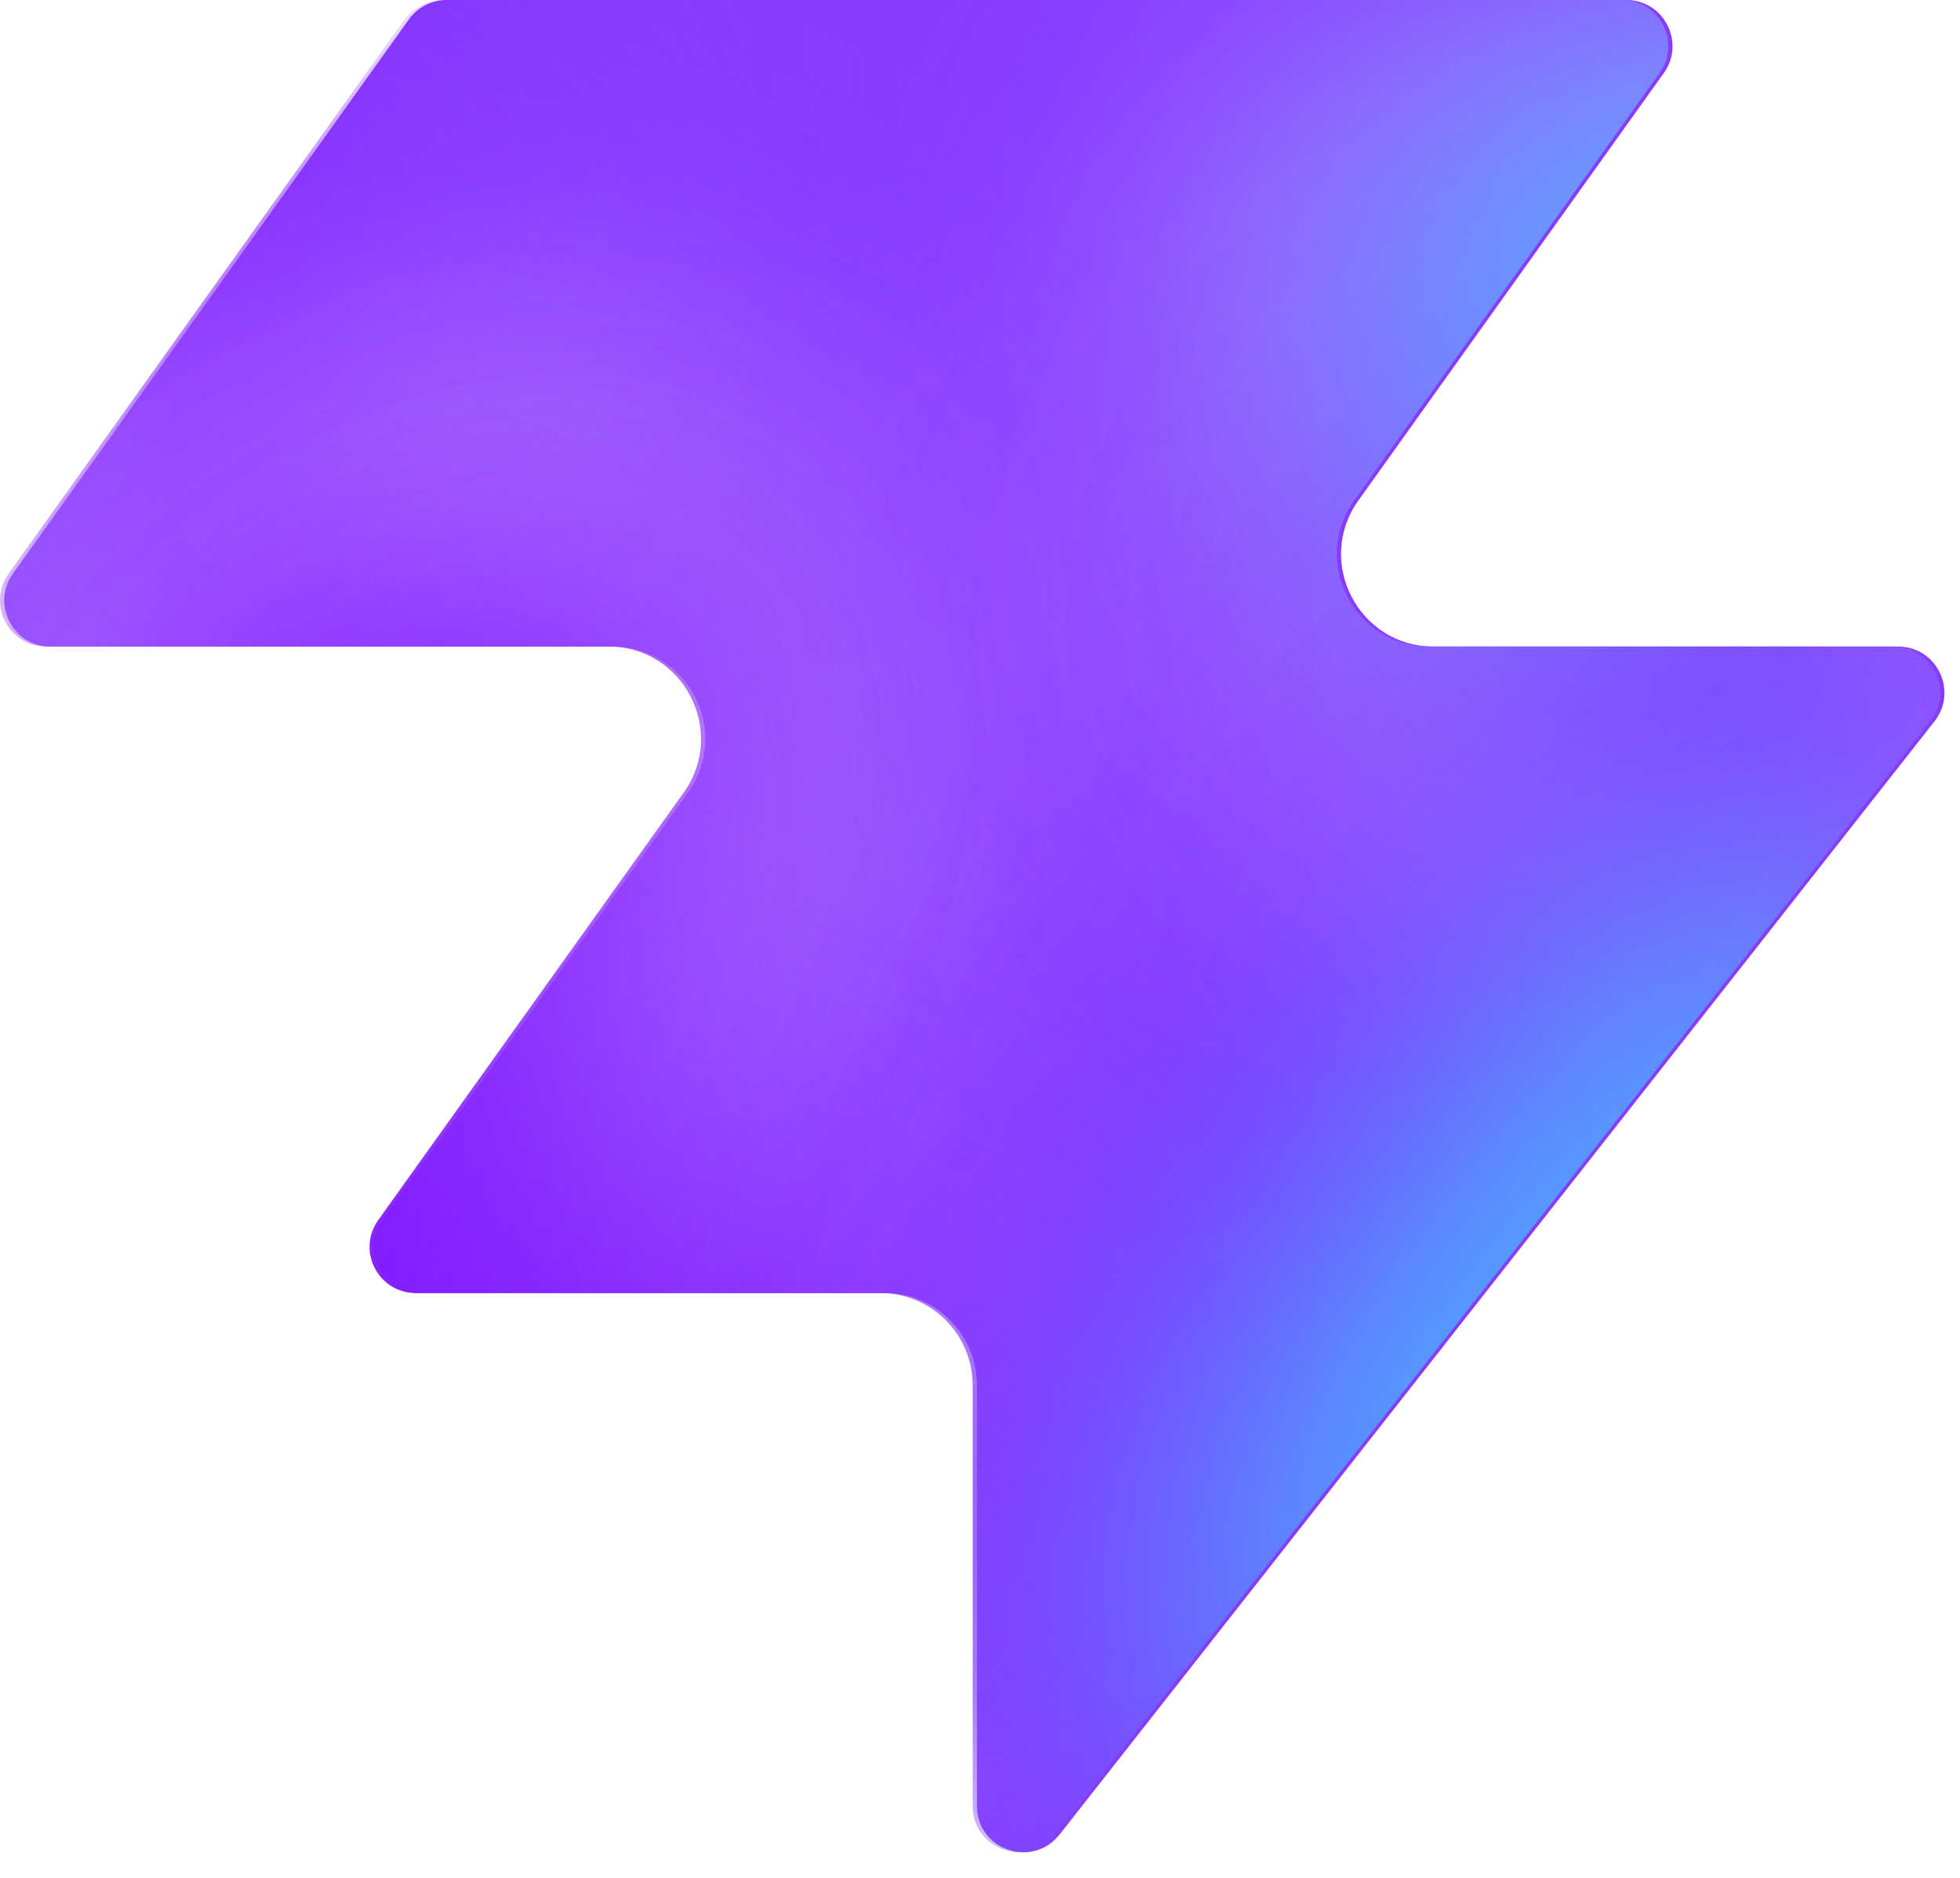
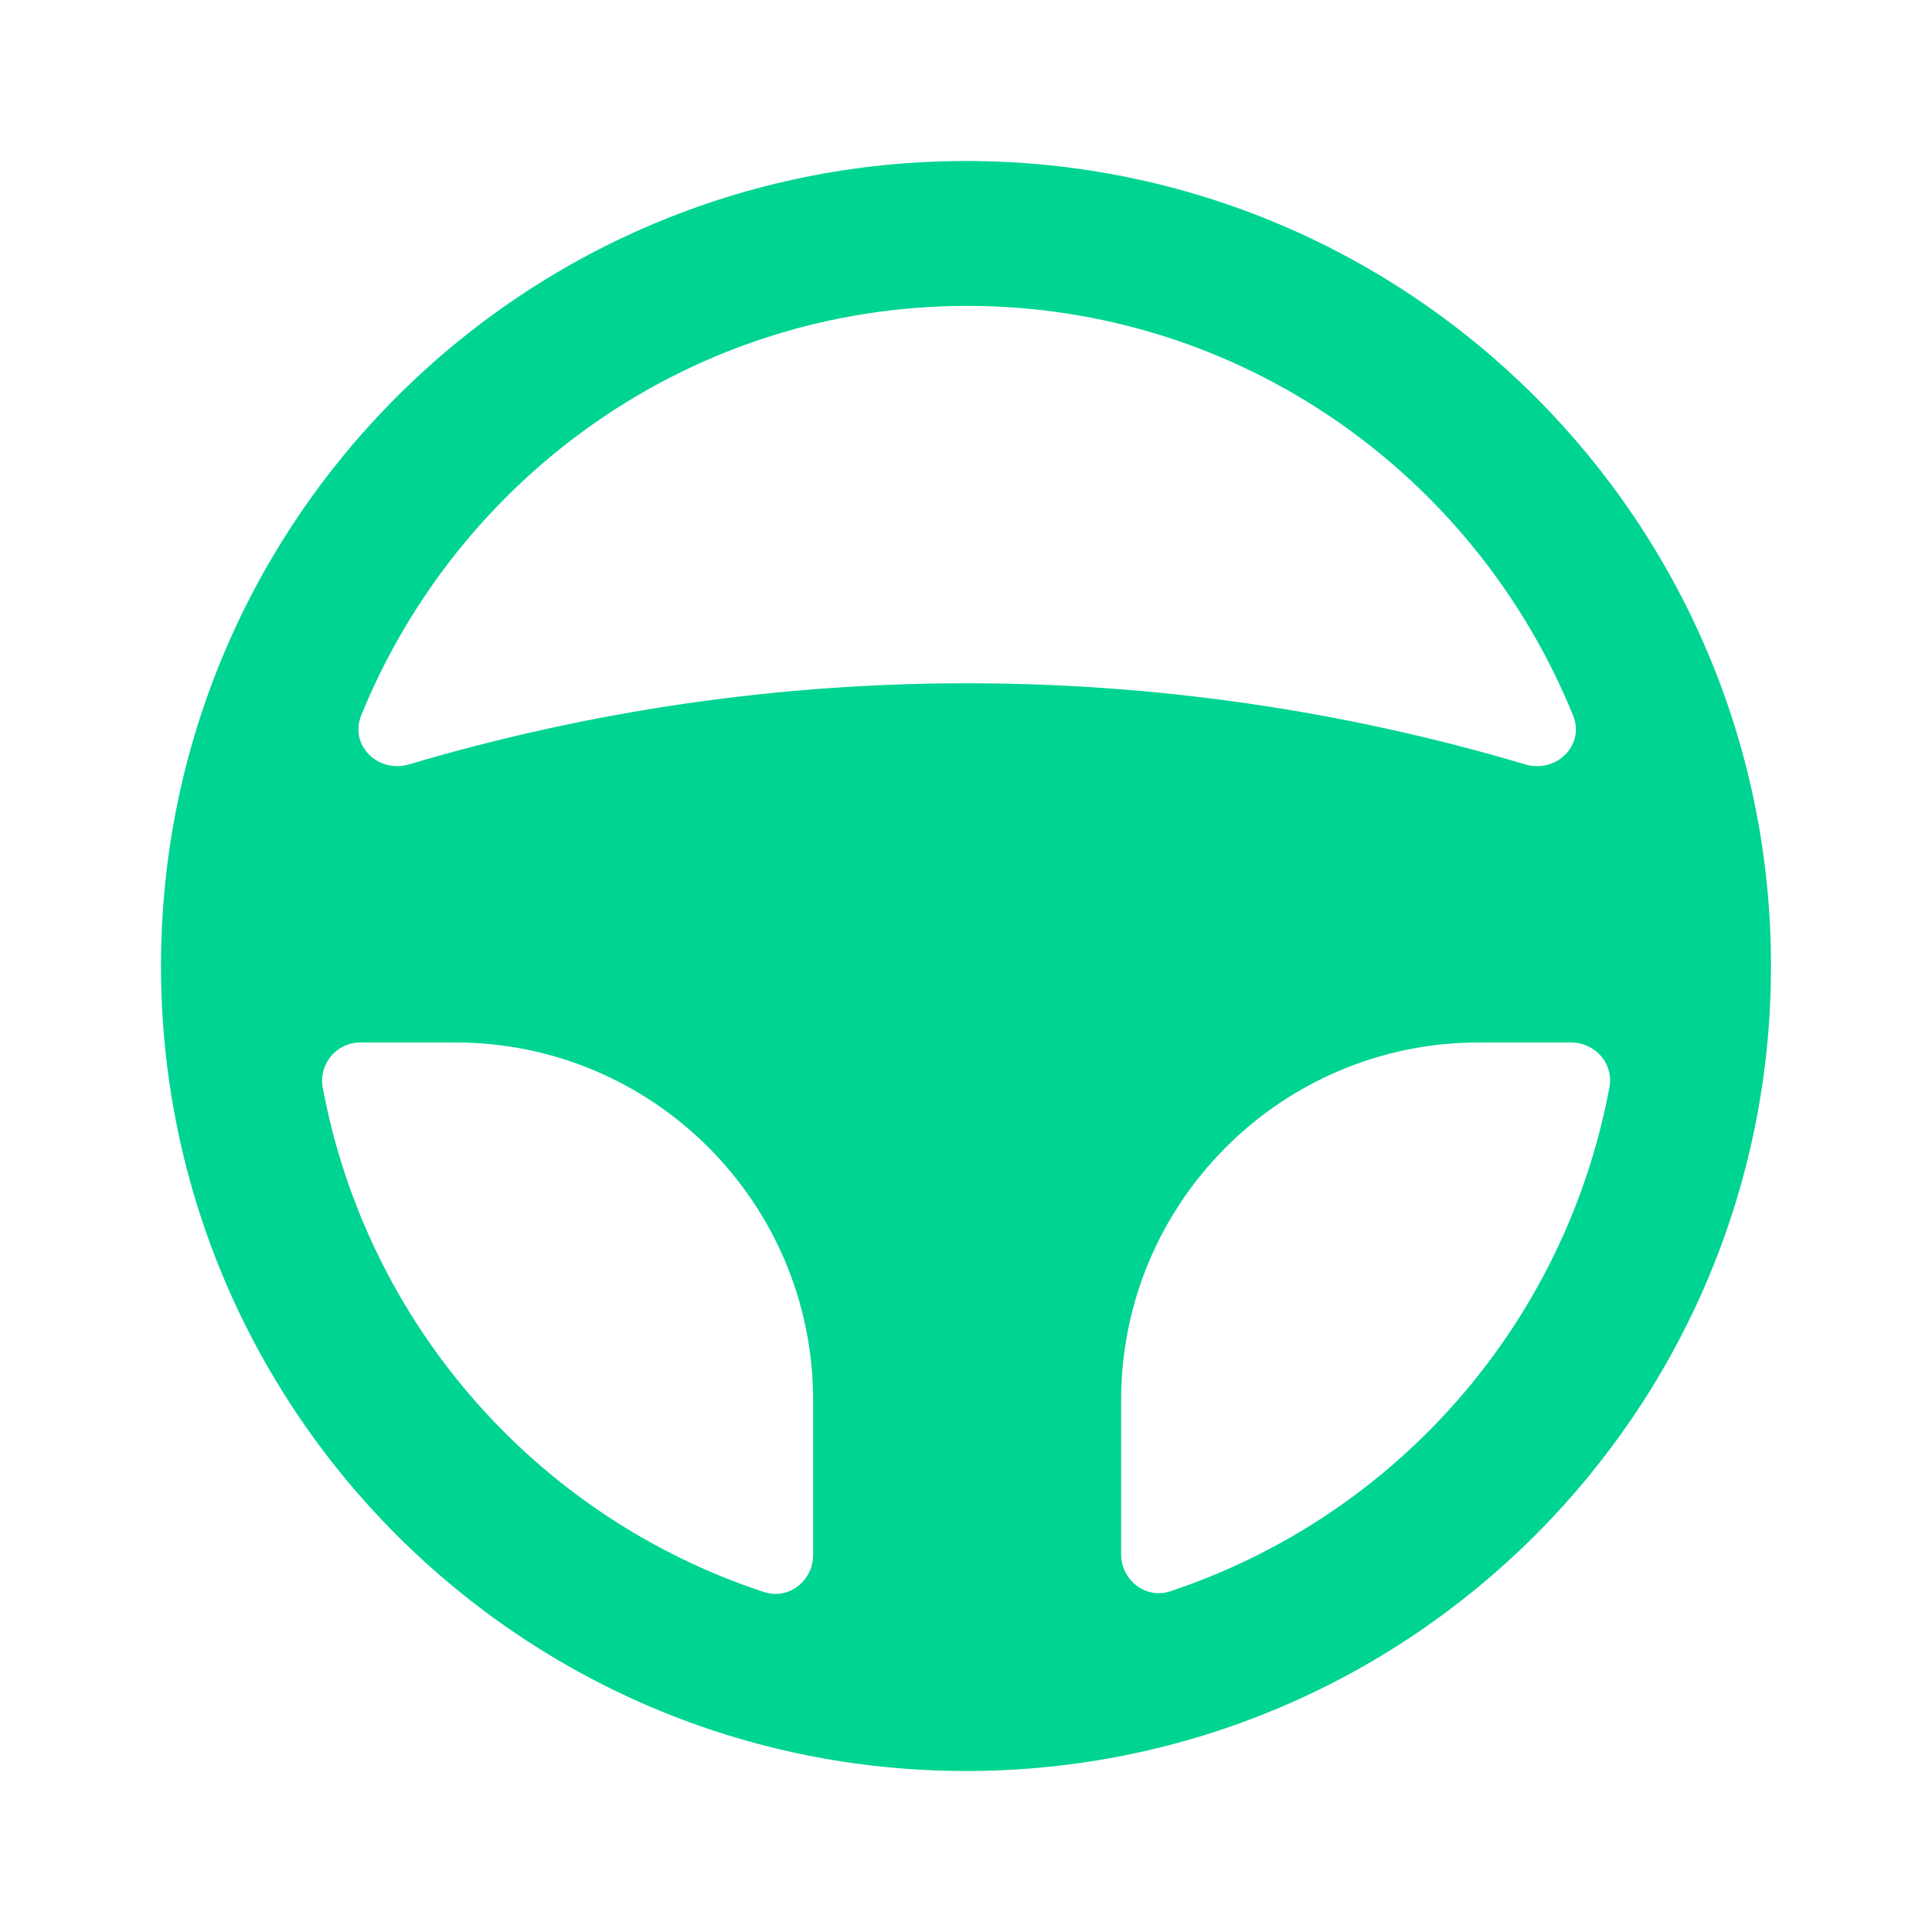
- <svg xmlns="http://www.w3.org/2000/svg" width="48" height="46" fill="none" viewBox="0 0 48 46">
-   <path fill="#863bff" d="M25.946 44.938c-.664.845-2.021.375-2.021-.698V33.937a2.26 2.26 0 0 0-2.262-2.262H10.287c-.92 0-1.456-1.04-.92-1.788l7.48-10.471c1.07-1.497 0-3.578-1.842-3.578H1.237c-.92 0-1.456-1.04-.92-1.788L10.013.474c.214-.297.556-.474.92-.474h28.894c.92 0 1.456 1.04.92 1.788l-7.48 10.471c-1.07 1.498 0 3.579 1.842 3.579h11.377c.943 0 1.473 1.088.89 1.83L25.947 44.94z" style="fill:#863bff;fill:color(display-p3 .525 .23 1);fill-opacity:1" />
-   <mask id="a" width="48" height="46" x="0" y="0" maskUnits="userSpaceOnUse" style="mask-type:alpha">
-     <path fill="#000" d="M25.842 44.938c-.664.844-2.021.375-2.021-.698V33.937a2.26 2.26 0 0 0-2.262-2.262H10.183c-.92 0-1.456-1.04-.92-1.788l7.48-10.471c1.07-1.498 0-3.579-1.842-3.579H1.133c-.92 0-1.456-1.04-.92-1.787L9.91.473c.214-.297.556-.474.92-.474h28.894c.92 0 1.456 1.04.92 1.788l-7.48 10.471c-1.07 1.498 0 3.578 1.842 3.578h11.377c.943 0 1.473 1.088.89 1.832L25.843 44.94z" style="fill:#000;fill-opacity:1" />
-   </mask>
-   <g mask="url(#a)">
-     <g filter="url(#b)">
-       <ellipse cx="5.508" cy="14.704" fill="#ede6ff" rx="5.508" ry="14.704" style="fill:#ede6ff;fill:color(display-p3 .927 .903 1);fill-opacity:1" transform="matrix(.00324 1 1 -.00324 -4.47 31.516)" />
-     </g>
-     <g filter="url(#c)">
-       <ellipse cx="10.399" cy="29.851" fill="#ede6ff" rx="10.399" ry="29.851" style="fill:#ede6ff;fill:color(display-p3 .927 .903 1);fill-opacity:1" transform="matrix(.00324 1 1 -.00324 -39.328 7.883)" />
-     </g>
-     <g filter="url(#d)">
-       <ellipse cx="5.508" cy="30.487" fill="#7e14ff" rx="5.508" ry="30.487" style="fill:#7e14ff;fill:color(display-p3 .492 .077 1);fill-opacity:1" transform="rotate(89.814 -25.913 -14.639)scale(1 -1)" />
-     </g>
-     <g filter="url(#e)">
-       <ellipse cx="5.508" cy="30.599" fill="#7e14ff" rx="5.508" ry="30.599" style="fill:#7e14ff;fill:color(display-p3 .492 .077 1);fill-opacity:1" transform="rotate(89.814 -32.644 -3.334)scale(1 -1)" />
-     </g>
-     <g filter="url(#f)">
-       <ellipse cx="5.508" cy="30.599" fill="#7e14ff" rx="5.508" ry="30.599" style="fill:#7e14ff;fill:color(display-p3 .492 .077 1);fill-opacity:1" transform="matrix(.00324 1 1 -.00324 -34.34 30.47)" />
-     </g>
-     <g filter="url(#g)">
-       <ellipse cx="14.072" cy="22.078" fill="#ede6ff" rx="14.072" ry="22.078" style="fill:#ede6ff;fill:color(display-p3 .927 .903 1);fill-opacity:1" transform="rotate(93.35 24.506 48.493)scale(-1 1)" />
-     </g>
-     <g filter="url(#h)">
-       <ellipse cx="3.47" cy="21.501" fill="#7e14ff" rx="3.47" ry="21.501" style="fill:#7e14ff;fill:color(display-p3 .492 .077 1);fill-opacity:1" transform="rotate(89.009 28.708 47.59)scale(-1 1)" />
-     </g>
-     <g filter="url(#i)">
-       <ellipse cx="3.47" cy="21.501" fill="#7e14ff" rx="3.47" ry="21.501" style="fill:#7e14ff;fill:color(display-p3 .492 .077 1);fill-opacity:1" transform="rotate(89.009 28.708 47.59)scale(-1 1)" />
-     </g>
-     <g filter="url(#j)">
-       <ellipse cx=".387" cy="8.972" fill="#7e14ff" rx="4.407" ry="29.108" style="fill:#7e14ff;fill:color(display-p3 .492 .077 1);fill-opacity:1" transform="rotate(39.51 .387 8.972)" />
-     </g>
-     <g filter="url(#k)">
-       <ellipse cx="47.523" cy="-6.092" fill="#7e14ff" rx="4.407" ry="29.108" style="fill:#7e14ff;fill:color(display-p3 .492 .077 1);fill-opacity:1" transform="rotate(37.892 47.523 -6.092)" />
-     </g>
-     <g filter="url(#l)">
-       <ellipse cx="41.412" cy="6.333" fill="#47bfff" rx="5.971" ry="9.665" style="fill:#47bfff;fill:color(display-p3 .28 .748 1);fill-opacity:1" transform="rotate(37.892 41.412 6.333)" />
-     </g>
-     <g filter="url(#m)">
-       <ellipse cx="-1.879" cy="38.332" fill="#7e14ff" rx="4.407" ry="29.108" style="fill:#7e14ff;fill:color(display-p3 .492 .077 1);fill-opacity:1" transform="rotate(37.892 -1.88 38.332)" />
-     </g>
-     <g filter="url(#n)">
-       <ellipse cx="-1.879" cy="38.332" fill="#7e14ff" rx="4.407" ry="29.108" style="fill:#7e14ff;fill:color(display-p3 .492 .077 1);fill-opacity:1" transform="rotate(37.892 -1.88 38.332)" />
-     </g>
-     <g filter="url(#o)">
-       <ellipse cx="35.651" cy="29.907" fill="#7e14ff" rx="4.407" ry="29.108" style="fill:#7e14ff;fill:color(display-p3 .492 .077 1);fill-opacity:1" transform="rotate(37.892 35.651 29.907)" />
-     </g>
-     <g filter="url(#p)">
-       <ellipse cx="38.418" cy="32.4" fill="#47bfff" rx="5.971" ry="15.297" style="fill:#47bfff;fill:color(display-p3 .28 .748 1);fill-opacity:1" transform="rotate(37.892 38.418 32.4)" />
-     </g>
-   </g>
-   <defs>
-     <filter id="b" width="60.045" height="41.654" x="-19.77" y="16.149" color-interpolation-filters="sRGB" filterUnits="userSpaceOnUse">
-       <feFlood flood-opacity="0" result="BackgroundImageFix" />
-       <feBlend in="SourceGraphic" in2="BackgroundImageFix" result="shape" />
-       <feGaussianBlur result="effect1_foregroundBlur_2002_17158" stdDeviation="7.659" />
-     </filter>
-     <filter id="c" width="90.34" height="51.437" x="-54.613" y="-7.533" color-interpolation-filters="sRGB" filterUnits="userSpaceOnUse">
-       <feFlood flood-opacity="0" result="BackgroundImageFix" />
-       <feBlend in="SourceGraphic" in2="BackgroundImageFix" result="shape" />
-       <feGaussianBlur result="effect1_foregroundBlur_2002_17158" stdDeviation="7.659" />
-     </filter>
-     <filter id="d" width="79.355" height="29.4" x="-49.64" y="2.03" color-interpolation-filters="sRGB" filterUnits="userSpaceOnUse">
-       <feFlood flood-opacity="0" result="BackgroundImageFix" />
-       <feBlend in="SourceGraphic" in2="BackgroundImageFix" result="shape" />
-       <feGaussianBlur result="effect1_foregroundBlur_2002_17158" stdDeviation="4.596" />
-     </filter>
-     <filter id="e" width="79.579" height="29.4" x="-45.045" y="20.029" color-interpolation-filters="sRGB" filterUnits="userSpaceOnUse">
-       <feFlood flood-opacity="0" result="BackgroundImageFix" />
-       <feBlend in="SourceGraphic" in2="BackgroundImageFix" result="shape" />
-       <feGaussianBlur result="effect1_foregroundBlur_2002_17158" stdDeviation="4.596" />
-     </filter>
-     <filter id="f" width="79.579" height="29.4" x="-43.513" y="21.178" color-interpolation-filters="sRGB" filterUnits="userSpaceOnUse">
-       <feFlood flood-opacity="0" result="BackgroundImageFix" />
-       <feBlend in="SourceGraphic" in2="BackgroundImageFix" result="shape" />
-       <feGaussianBlur result="effect1_foregroundBlur_2002_17158" stdDeviation="4.596" />
-     </filter>
-     <filter id="g" width="74.749" height="58.852" x="15.756" y="-17.901" color-interpolation-filters="sRGB" filterUnits="userSpaceOnUse">
-       <feFlood flood-opacity="0" result="BackgroundImageFix" />
-       <feBlend in="SourceGraphic" in2="BackgroundImageFix" result="shape" />
-       <feGaussianBlur result="effect1_foregroundBlur_2002_17158" stdDeviation="7.659" />
-     </filter>
-     <filter id="h" width="61.377" height="25.362" x="23.548" y="2.284" color-interpolation-filters="sRGB" filterUnits="userSpaceOnUse">
-       <feFlood flood-opacity="0" result="BackgroundImageFix" />
-       <feBlend in="SourceGraphic" in2="BackgroundImageFix" result="shape" />
-       <feGaussianBlur result="effect1_foregroundBlur_2002_17158" stdDeviation="4.596" />
-     </filter>
-     <filter id="i" width="61.377" height="25.362" x="23.548" y="2.284" color-interpolation-filters="sRGB" filterUnits="userSpaceOnUse">
-       <feFlood flood-opacity="0" result="BackgroundImageFix" />
-       <feBlend in="SourceGraphic" in2="BackgroundImageFix" result="shape" />
-       <feGaussianBlur result="effect1_foregroundBlur_2002_17158" stdDeviation="4.596" />
-     </filter>
-     <filter id="j" width="56.045" height="63.649" x="-27.636" y="-22.853" color-interpolation-filters="sRGB" filterUnits="userSpaceOnUse">
-       <feFlood flood-opacity="0" result="BackgroundImageFix" />
-       <feBlend in="SourceGraphic" in2="BackgroundImageFix" result="shape" />
-       <feGaussianBlur result="effect1_foregroundBlur_2002_17158" stdDeviation="4.596" />
-     </filter>
-     <filter id="k" width="54.814" height="64.646" x="20.116" y="-38.415" color-interpolation-filters="sRGB" filterUnits="userSpaceOnUse">
-       <feFlood flood-opacity="0" result="BackgroundImageFix" />
-       <feBlend in="SourceGraphic" in2="BackgroundImageFix" result="shape" />
-       <feGaussianBlur result="effect1_foregroundBlur_2002_17158" stdDeviation="4.596" />
-     </filter>
-     <filter id="l" width="33.541" height="35.313" x="24.641" y="-11.323" color-interpolation-filters="sRGB" filterUnits="userSpaceOnUse">
-       <feFlood flood-opacity="0" result="BackgroundImageFix" />
-       <feBlend in="SourceGraphic" in2="BackgroundImageFix" result="shape" />
-       <feGaussianBlur result="effect1_foregroundBlur_2002_17158" stdDeviation="4.596" />
-     </filter>
-     <filter id="m" width="54.814" height="64.646" x="-29.286" y="6.009" color-interpolation-filters="sRGB" filterUnits="userSpaceOnUse">
-       <feFlood flood-opacity="0" result="BackgroundImageFix" />
-       <feBlend in="SourceGraphic" in2="BackgroundImageFix" result="shape" />
-       <feGaussianBlur result="effect1_foregroundBlur_2002_17158" stdDeviation="4.596" />
-     </filter>
-     <filter id="n" width="54.814" height="64.646" x="-29.286" y="6.009" color-interpolation-filters="sRGB" filterUnits="userSpaceOnUse">
-       <feFlood flood-opacity="0" result="BackgroundImageFix" />
-       <feBlend in="SourceGraphic" in2="BackgroundImageFix" result="shape" />
-       <feGaussianBlur result="effect1_foregroundBlur_2002_17158" stdDeviation="4.596" />
-     </filter>
-     <filter id="o" width="54.814" height="64.646" x="8.244" y="-2.416" color-interpolation-filters="sRGB" filterUnits="userSpaceOnUse">
-       <feFlood flood-opacity="0" result="BackgroundImageFix" />
-       <feBlend in="SourceGraphic" in2="BackgroundImageFix" result="shape" />
-       <feGaussianBlur result="effect1_foregroundBlur_2002_17158" stdDeviation="4.596" />
-     </filter>
-     <filter id="p" width="39.409" height="43.623" x="18.713" y="10.588" color-interpolation-filters="sRGB" filterUnits="userSpaceOnUse">
-       <feFlood flood-opacity="0" result="BackgroundImageFix" />
-       <feBlend in="SourceGraphic" in2="BackgroundImageFix" result="shape" />
-       <feGaussianBlur result="effect1_foregroundBlur_2002_17158" stdDeviation="4.596" />
-     </filter>
-   </defs>
+ <svg xmlns="http://www.w3.org/2000/svg" width="48" height="48" fill="none" viewBox="0 0 24 24">
+   <path fill="#00d492" fill-rule="evenodd" d="M12 22c5.523 0 10-4.477 10-10S17.523 2 12 2 2 6.477 2 12s4.477 10 10 10M4.487 8.887c-.15.372.212.723.596.608a24.35 24.35 0 0 1 13.862 0c.385.115.748-.236.596-.608C18.328 5.903 15.415 3.8 12.014 3.8S5.701 5.903 4.487 8.887m-.479 4.618a.475.475 0 0 1 .478-.555h1.171a4.444 4.444 0 0 1 4.444 4.444v1.92c0 .324-.303.563-.61.463a8.18 8.18 0 0 1-5.483-6.272m15.507-.555c.3 0 .533.261.478.555a8.18 8.18 0 0 1-5.454 6.262c-.307.102-.612-.137-.612-.461v-1.912a4.444 4.444 0 0 1 4.445-4.444z" clip-rule="evenodd" />
</svg>
